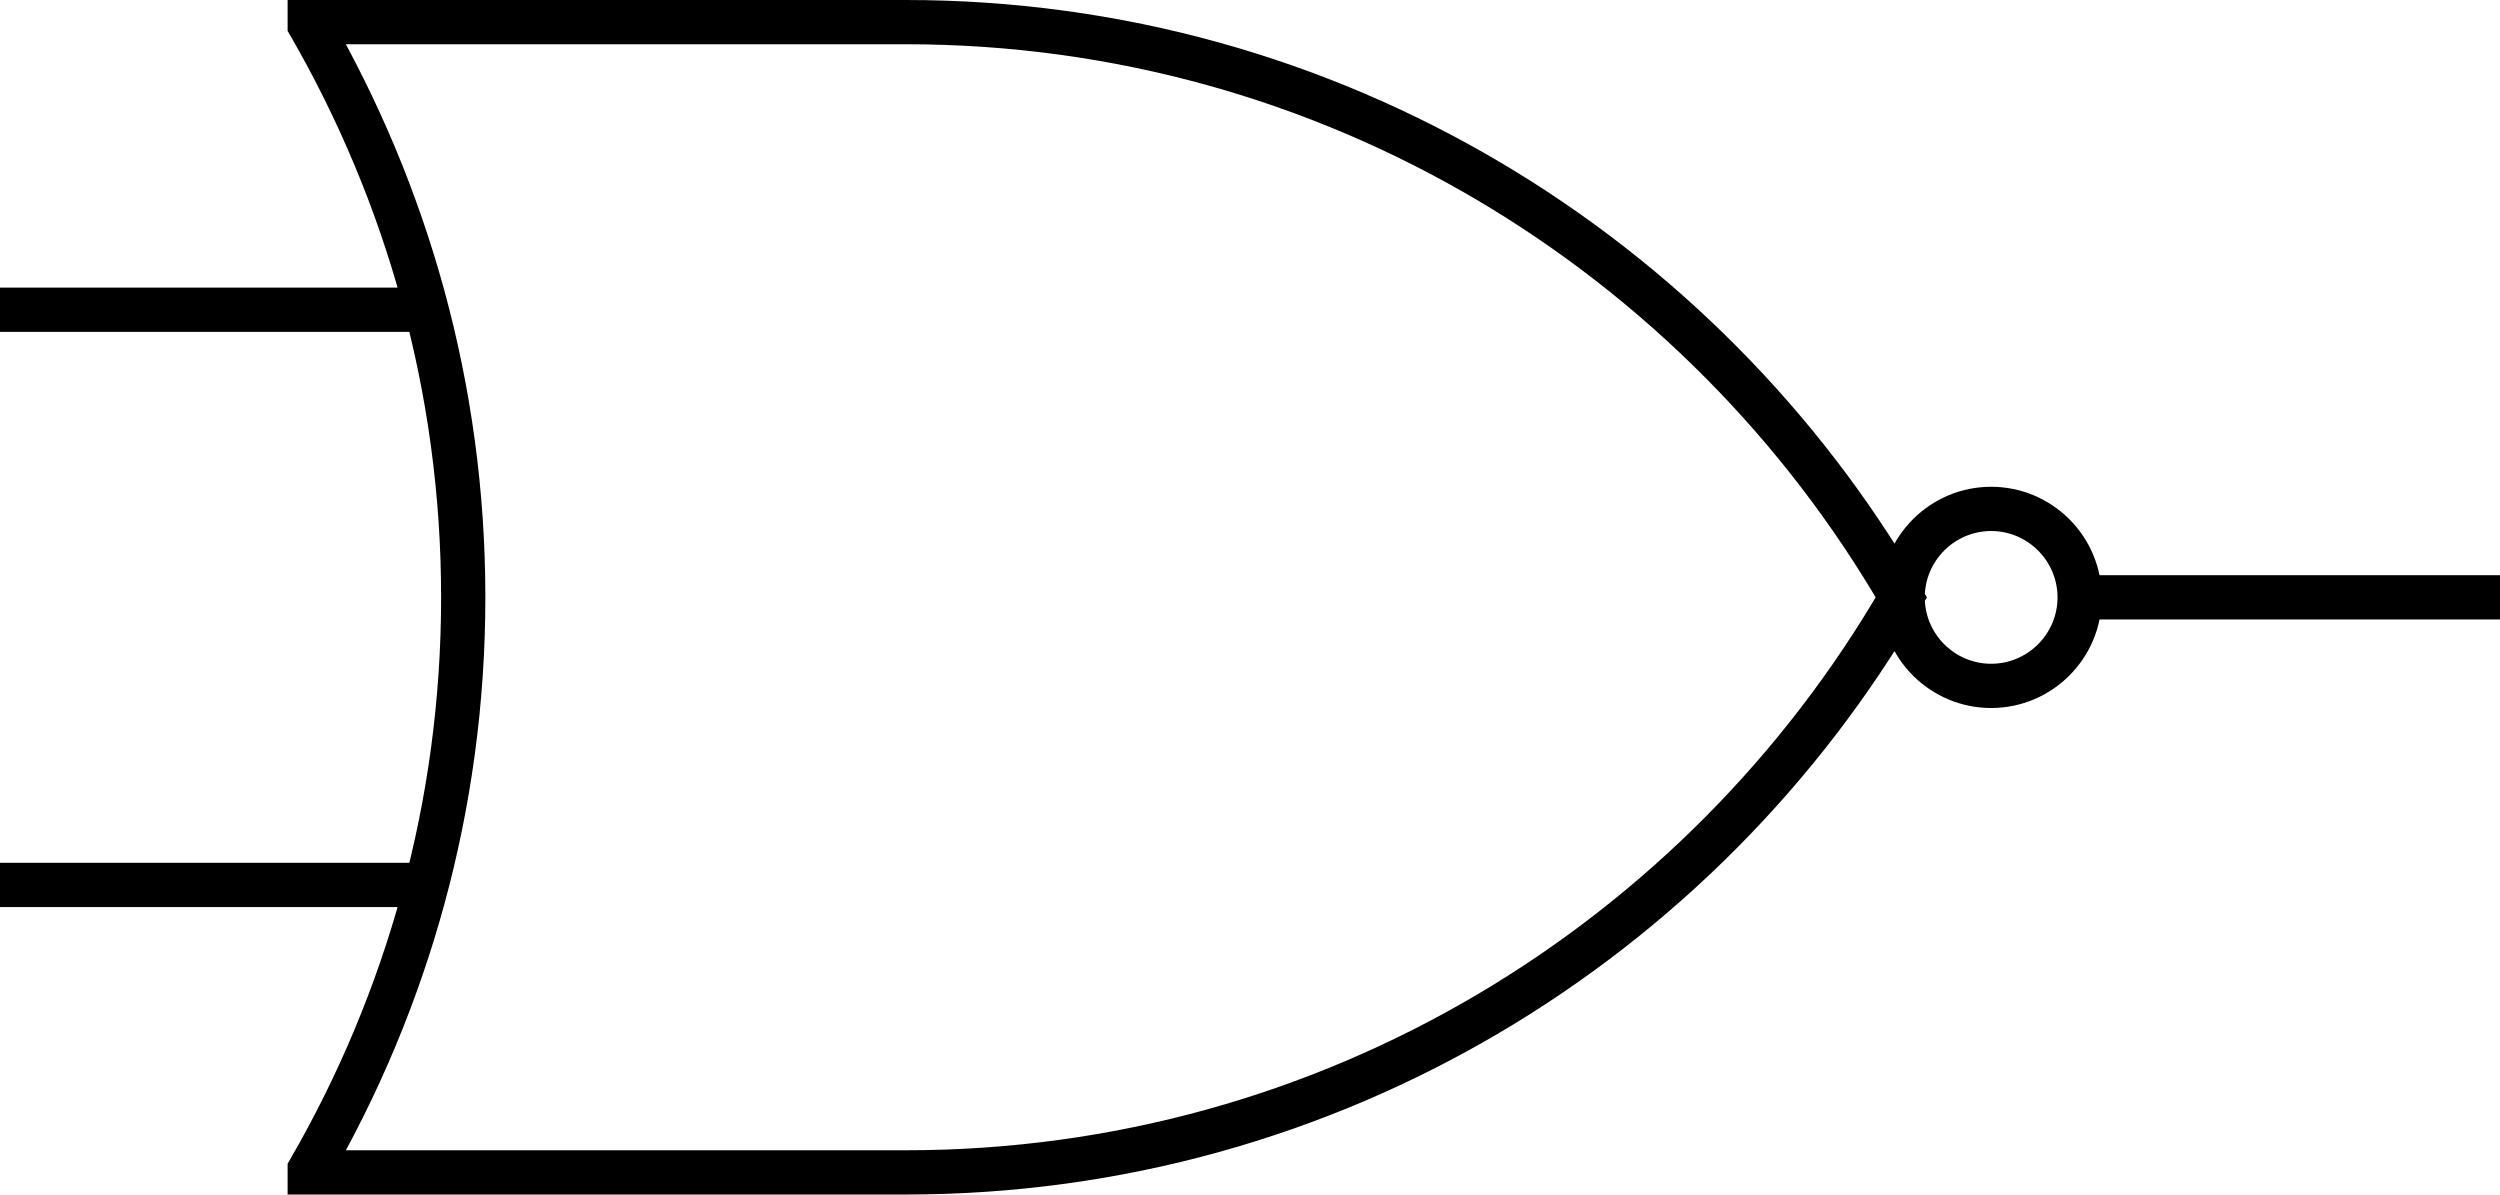
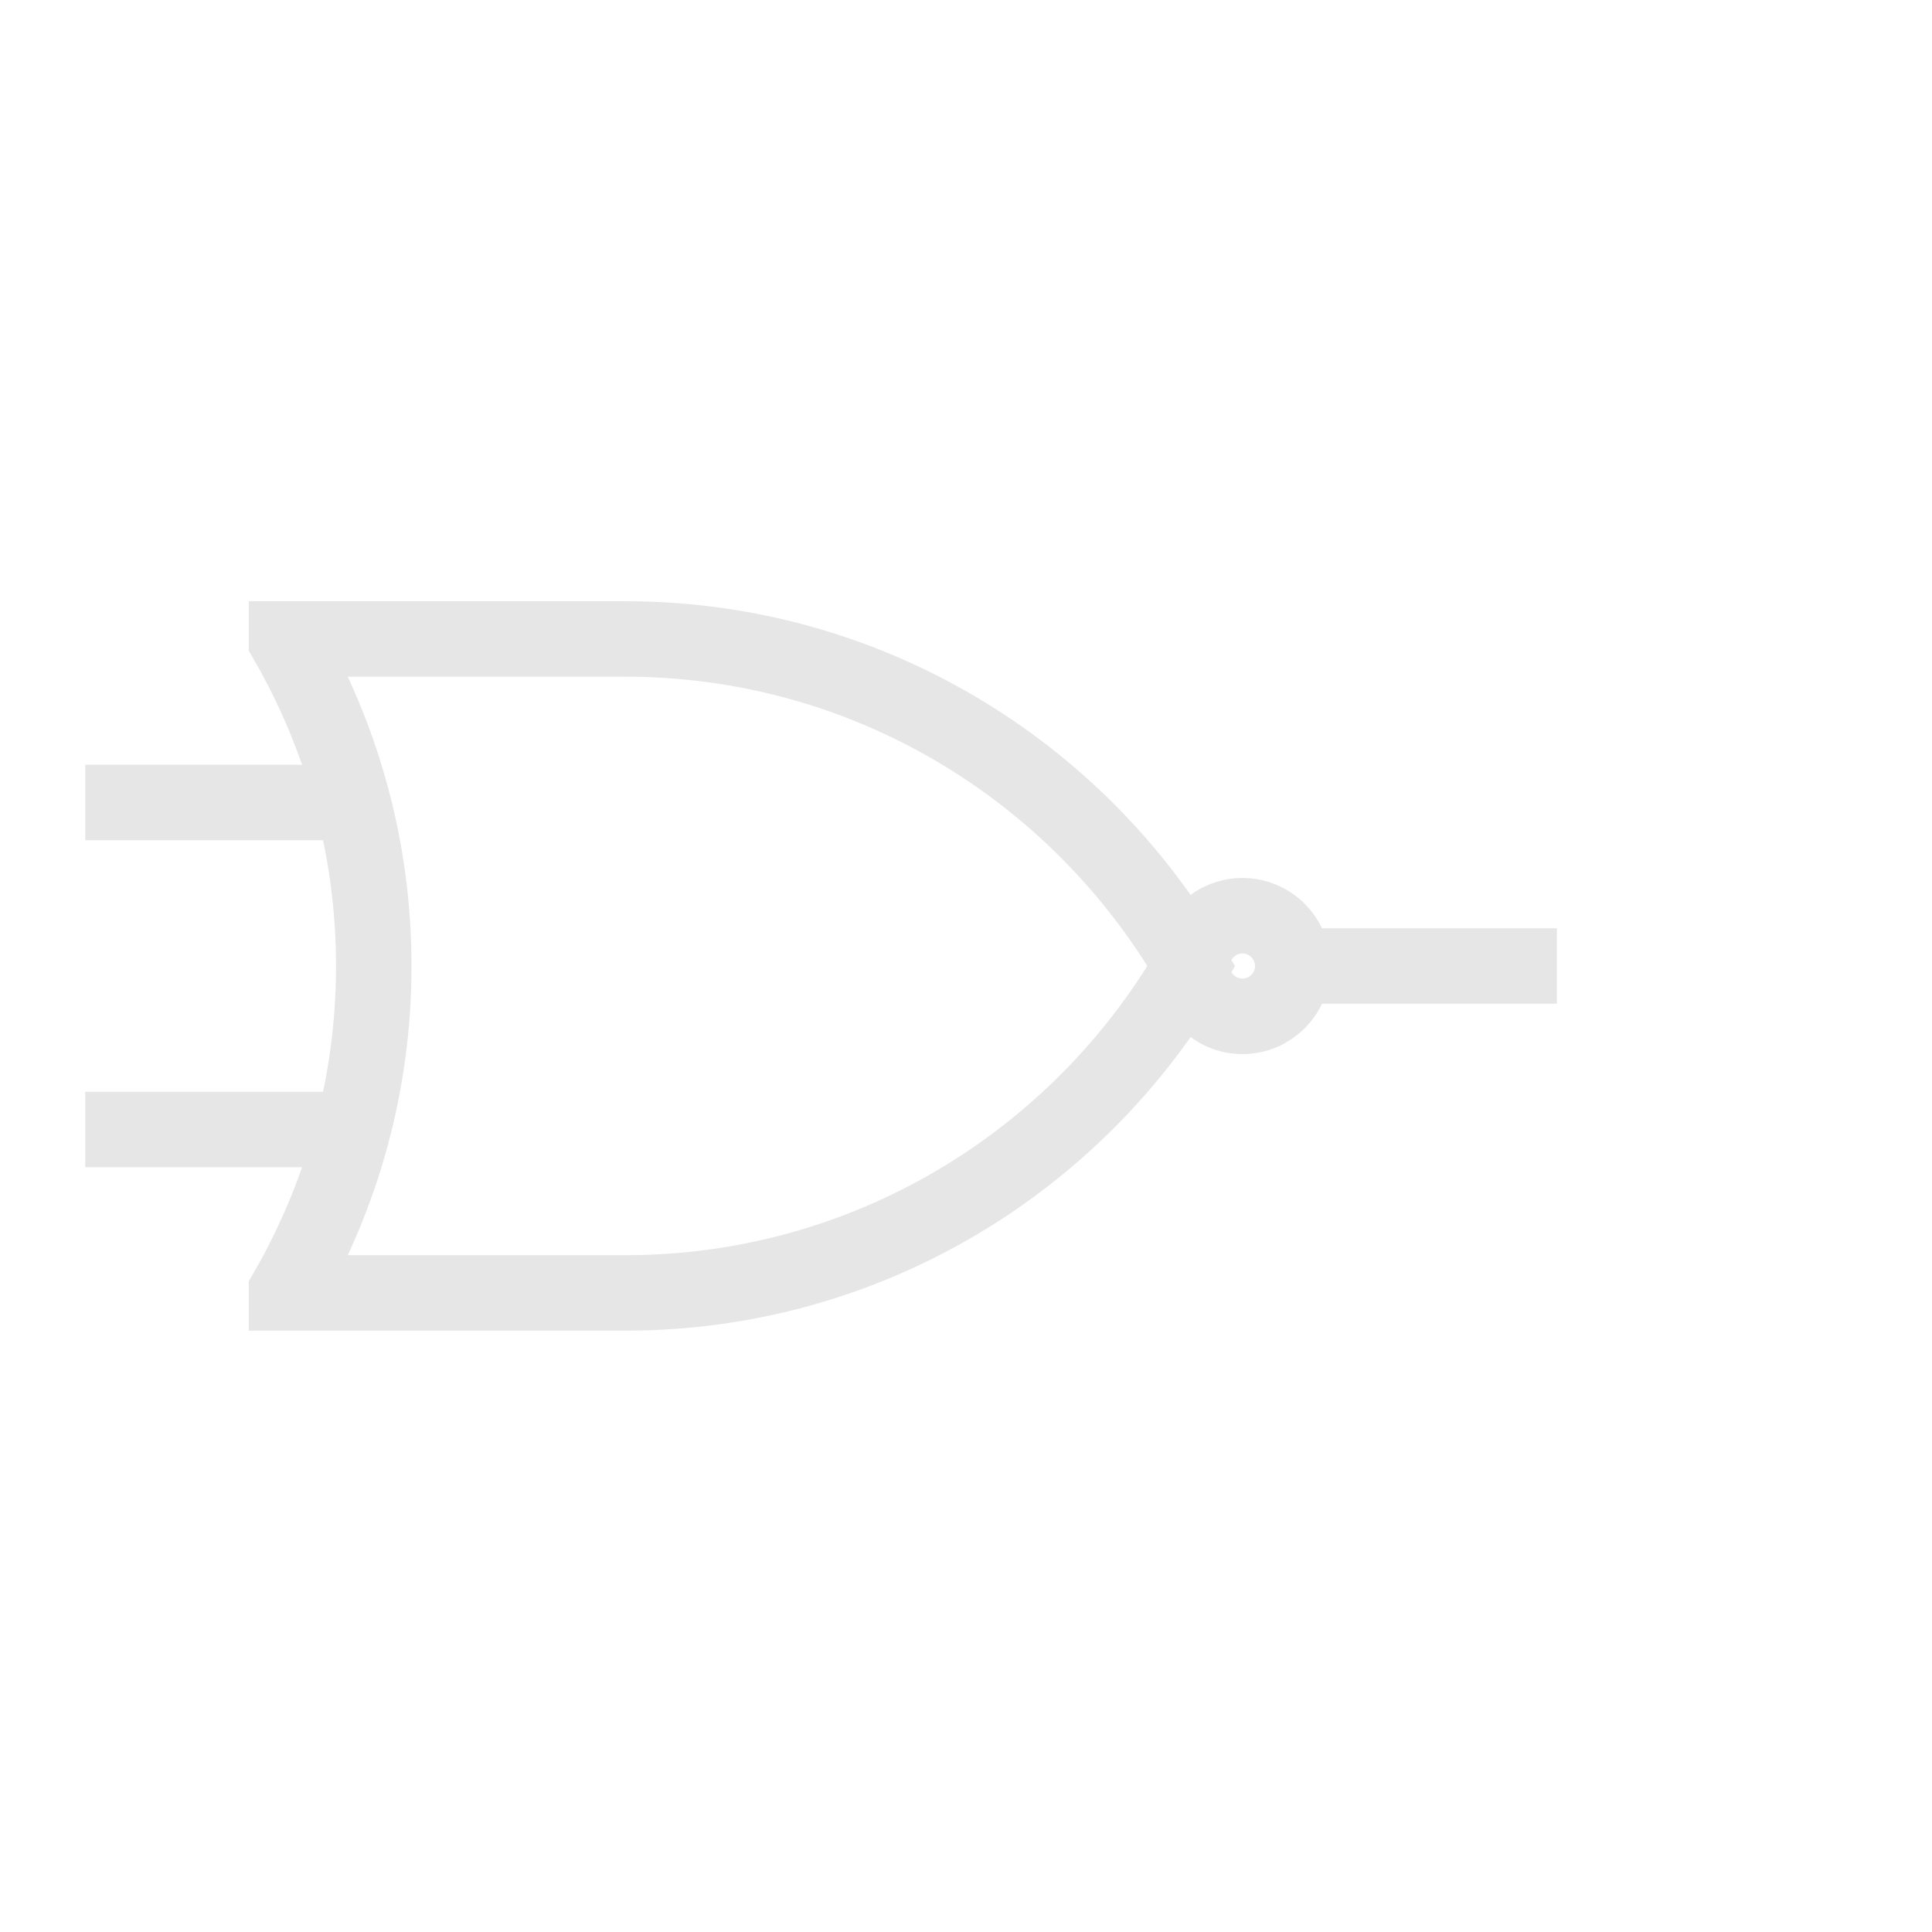
- <svg xmlns="http://www.w3.org/2000/svg" id="svg2" viewBox="0 0 56.5 26.996" version="1.0" width="56.5" height="26.996">
+ <svg xmlns="http://www.w3.org/2000/svg" id="svg2" viewBox="0 0 76.8 76.8" version="1.0" width="76.8" height="76.8">
  <defs id="defs17" />
-   <g id="layer1" stroke="#000000" fill="none" transform="translate(-88,-76.594)">
-     <path id="path10206" stroke-linecap="square" d="m 95,77.094 v 0.063 c 2.199,3.815 3.469,8.221 3.469,12.937 0,4.717 -1.27,9.123 -3.469,12.936 v 0.06 h 13.47 c 9.61,0 18,-5.235 22.5,-12.996 -4.5,-7.76 -12.89,-13 -22.5,-13 z m 40,13.001 c 0,1.104 -0.9,2 -2,2 -1.1,0 -2,-0.896 -2,-2 0,-1.104 0.9,-2 2,-2 1.1,0 2,0.896 2,2 z m 0,-0.001 h 9 m -55.5,-6.5 h 9 m -9,13 h 9" />
-   </g>
+   <path id="path10206" stroke-linecap="square" d="m 11.389,25.4 v 0.063 c 2.199,3.815 3.469,8.221 3.469,12.937 0,4.717 -1.27,9.123 -3.469,12.936 v 0.06 h 13.47 c 9.61,0 18,-5.235 22.5,-12.996 -4.5,-7.76 -12.89,-13 -22.5,-13 z m 40,13.001 c 0,1.104 -0.9,2 -2,2 -1.1,0 -2,-0.896 -2,-2 0,-1.104 0.9,-2 2,-2 1.1,0 2,0.896 2,2 z m 0,-10e-4 h 9 m -55.5,-6.5 h 8.472 m -8.472,13 h 8.472" style="fill:none;stroke:#e6e6e6;stroke-width:3;stroke-miterlimit:4;stroke-dasharray:none" />
</svg>
